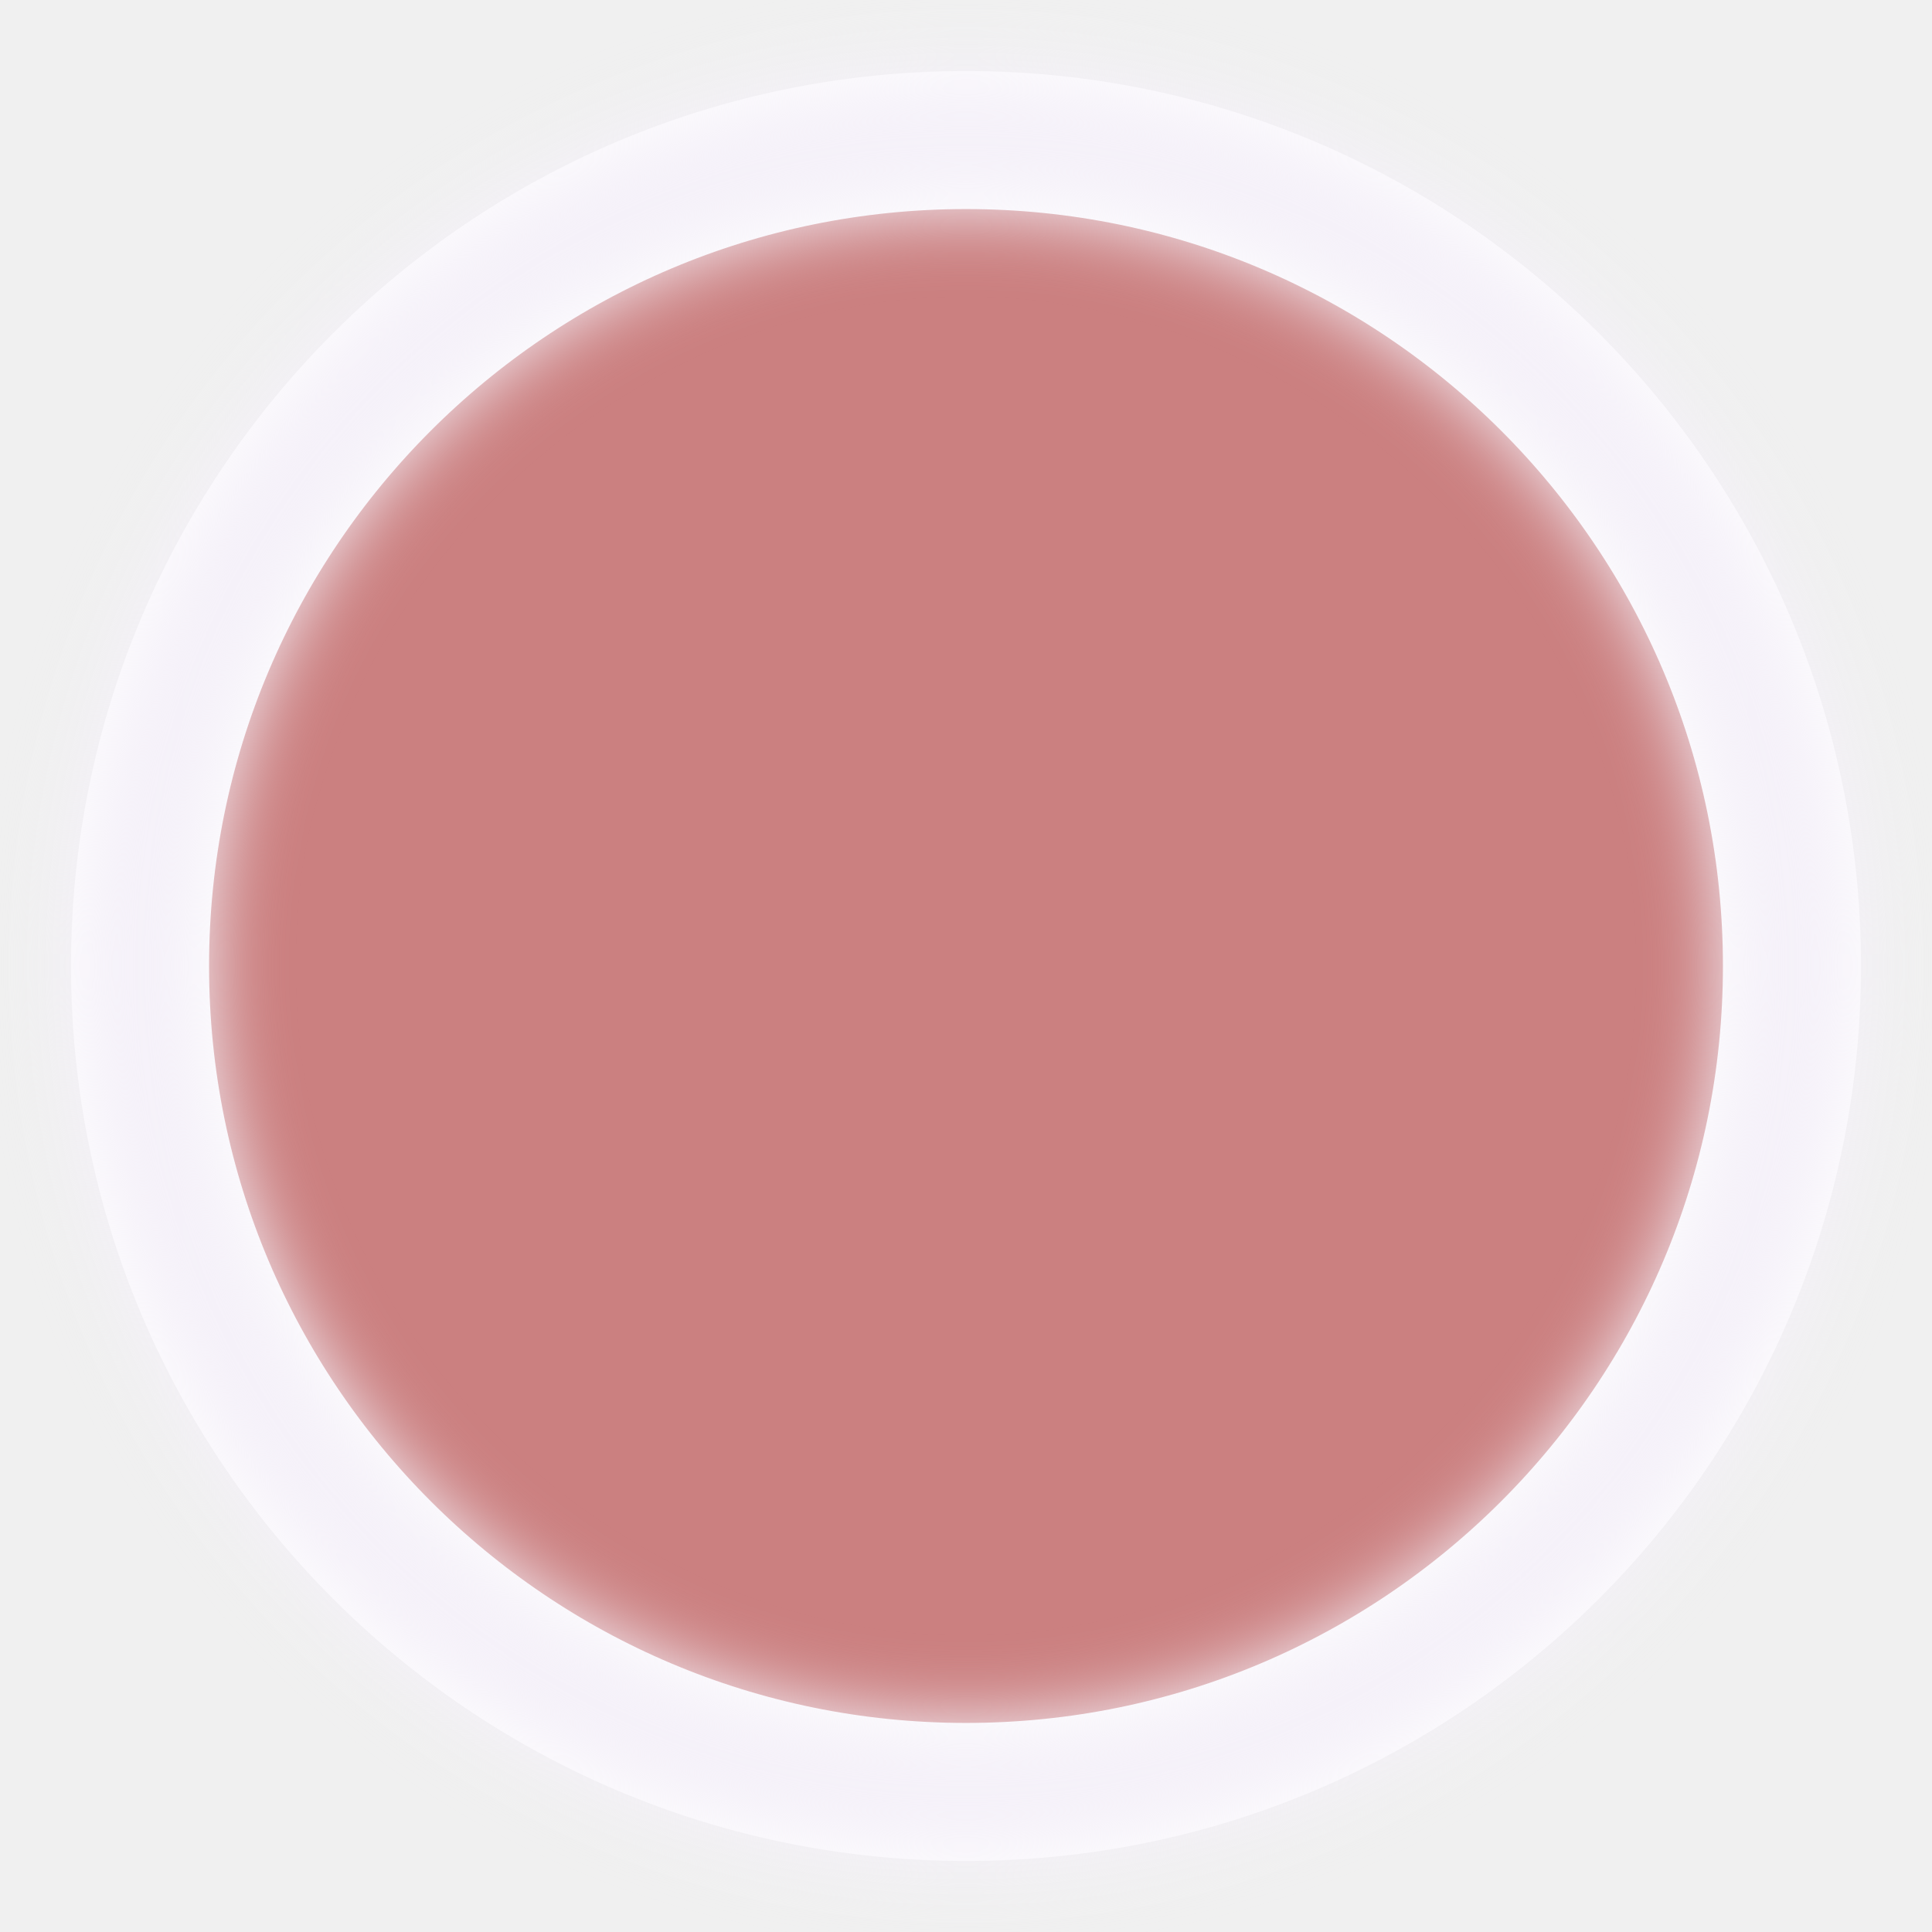
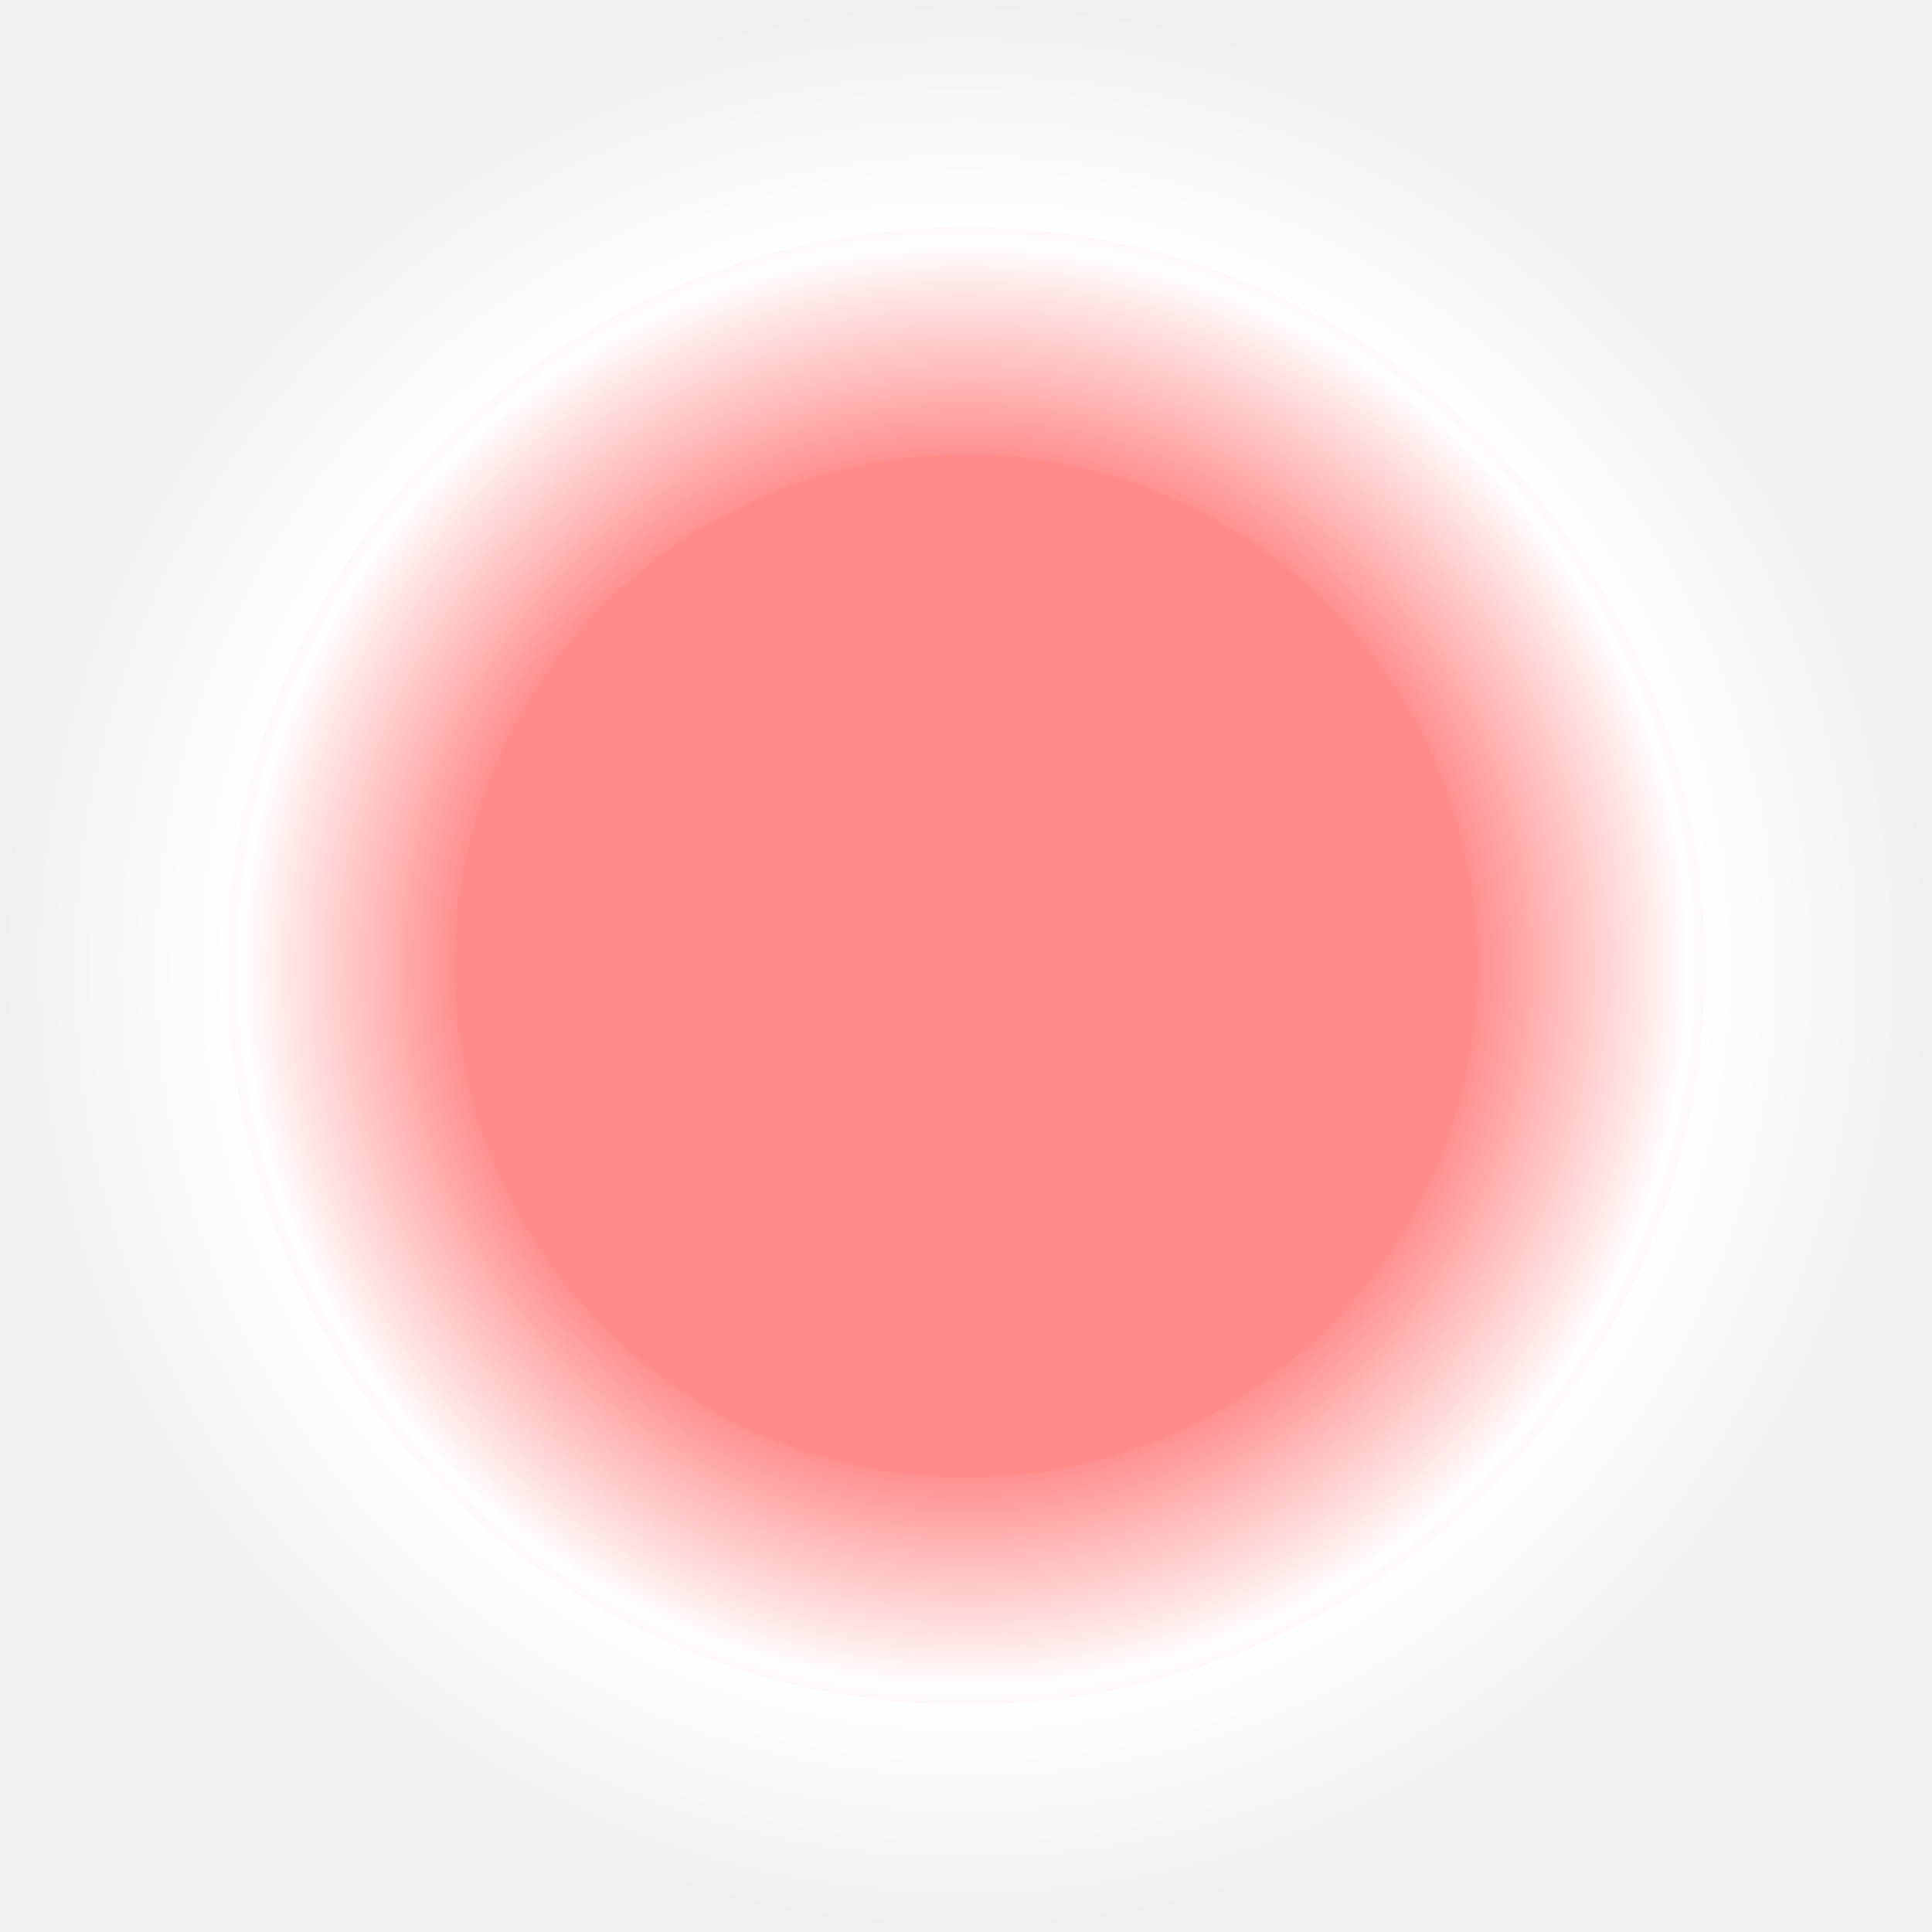
- <svg xmlns="http://www.w3.org/2000/svg" xmlns:ns1="http://www.openswatchbook.org/uri/2009/osb" width="68" height="68" viewBox="0 0 68 68" version="1.1" id="SVGRoot">
+ <svg xmlns="http://www.w3.org/2000/svg" xmlns:ns1="http://www.openswatchbook.org/uri/2009/osb" xmlns:xlink="http://www.w3.org/1999/xlink" width="68" height="68" viewBox="0 0 68 68" version="1.1" id="SVGRoot">
  <defs id="defs3680">
+     <linearGradient id="linearGradient888">
+       <stop style="stop-color:#ff8b8b;stop-opacity:1" offset="0" id="stop884" />
+       <stop id="stop892" offset="0.518" style="stop-color:#ff8b8b;stop-opacity:1" />
+       <stop style="stop-color:#ffffff;stop-opacity:0.994" offset="0.75" id="stop894" />
+       <stop style="stop-color:#ffffff;stop-opacity:0;" offset="1" id="stop886" />
+     </linearGradient>
    <linearGradient id="linearGradient6995" ns1:paint="solid">
      <stop style="stop-color:#000000;stop-opacity:1;" offset="0" id="stop6993" />
    </linearGradient>
    <marker orient="auto" refY="0" refX="0" id="Arrow1Lstart" style="overflow:visible">
      <path id="path4509" d="M 0,0 5,-5 -12.5,0 5,5 Z" style="fill:#000000;fill-opacity:1;fill-rule:evenodd;stroke:#000000;stroke-width:1pt;stroke-opacity:1" transform="matrix(0.8,0,0,0.8,10,0)" />
    </marker>
-     <filter style="color-interpolation-filters:sRGB" id="filter1574" x="-0.113" width="1.236" y="-0.123" height="1.266">
-       <feGaussianBlur stdDeviation="1.279" id="feGaussianBlur1576" />
-     </filter>
+     <radialGradient xlink:href="#linearGradient888" id="radialGradient890" cx="34" cy="30" fx="34" fy="30" r="34" gradientUnits="userSpaceOnUse" />
  </defs>
  <g id="layer1" transform="translate(0,4)">
-     <circle id="circle8539" cx="34" cy="30" style="fill:#ab1d1d;fill-opacity:0.529;stroke:#ffffff;stroke-width:4.859;stroke-linecap:butt;stroke-linejoin:bevel;stroke-miterlimit:4;stroke-dasharray:none;stroke-dashoffset:0;stroke-opacity:1;paint-order:normal" r="29.071" />
-     <ellipse style="fill:none;fill-opacity:0.196;stroke:#f5f1f9;stroke-width:4.86;stroke-linecap:butt;stroke-linejoin:bevel;stroke-miterlimit:4;stroke-dasharray:none;stroke-dashoffset:0;stroke-opacity:1;paint-order:normal;filter:url(#filter1574)" cy="-32" cx="-32" id="circle8537-3" transform="rotate(180,1,-1)" rx="29.07" ry="29.07" />
+     <circle style="opacity:1;fill:#ff8b8b;fill-opacity:1;stroke:url(#radialGradient890);stroke-width:16;stroke-linecap:butt;stroke-linejoin:round;stroke-miterlimit:4;stroke-dasharray:none;stroke-dashoffset:0;stroke-opacity:1;paint-order:normal" id="path841" cx="34" cy="30" r="26" />
  </g>
</svg>
